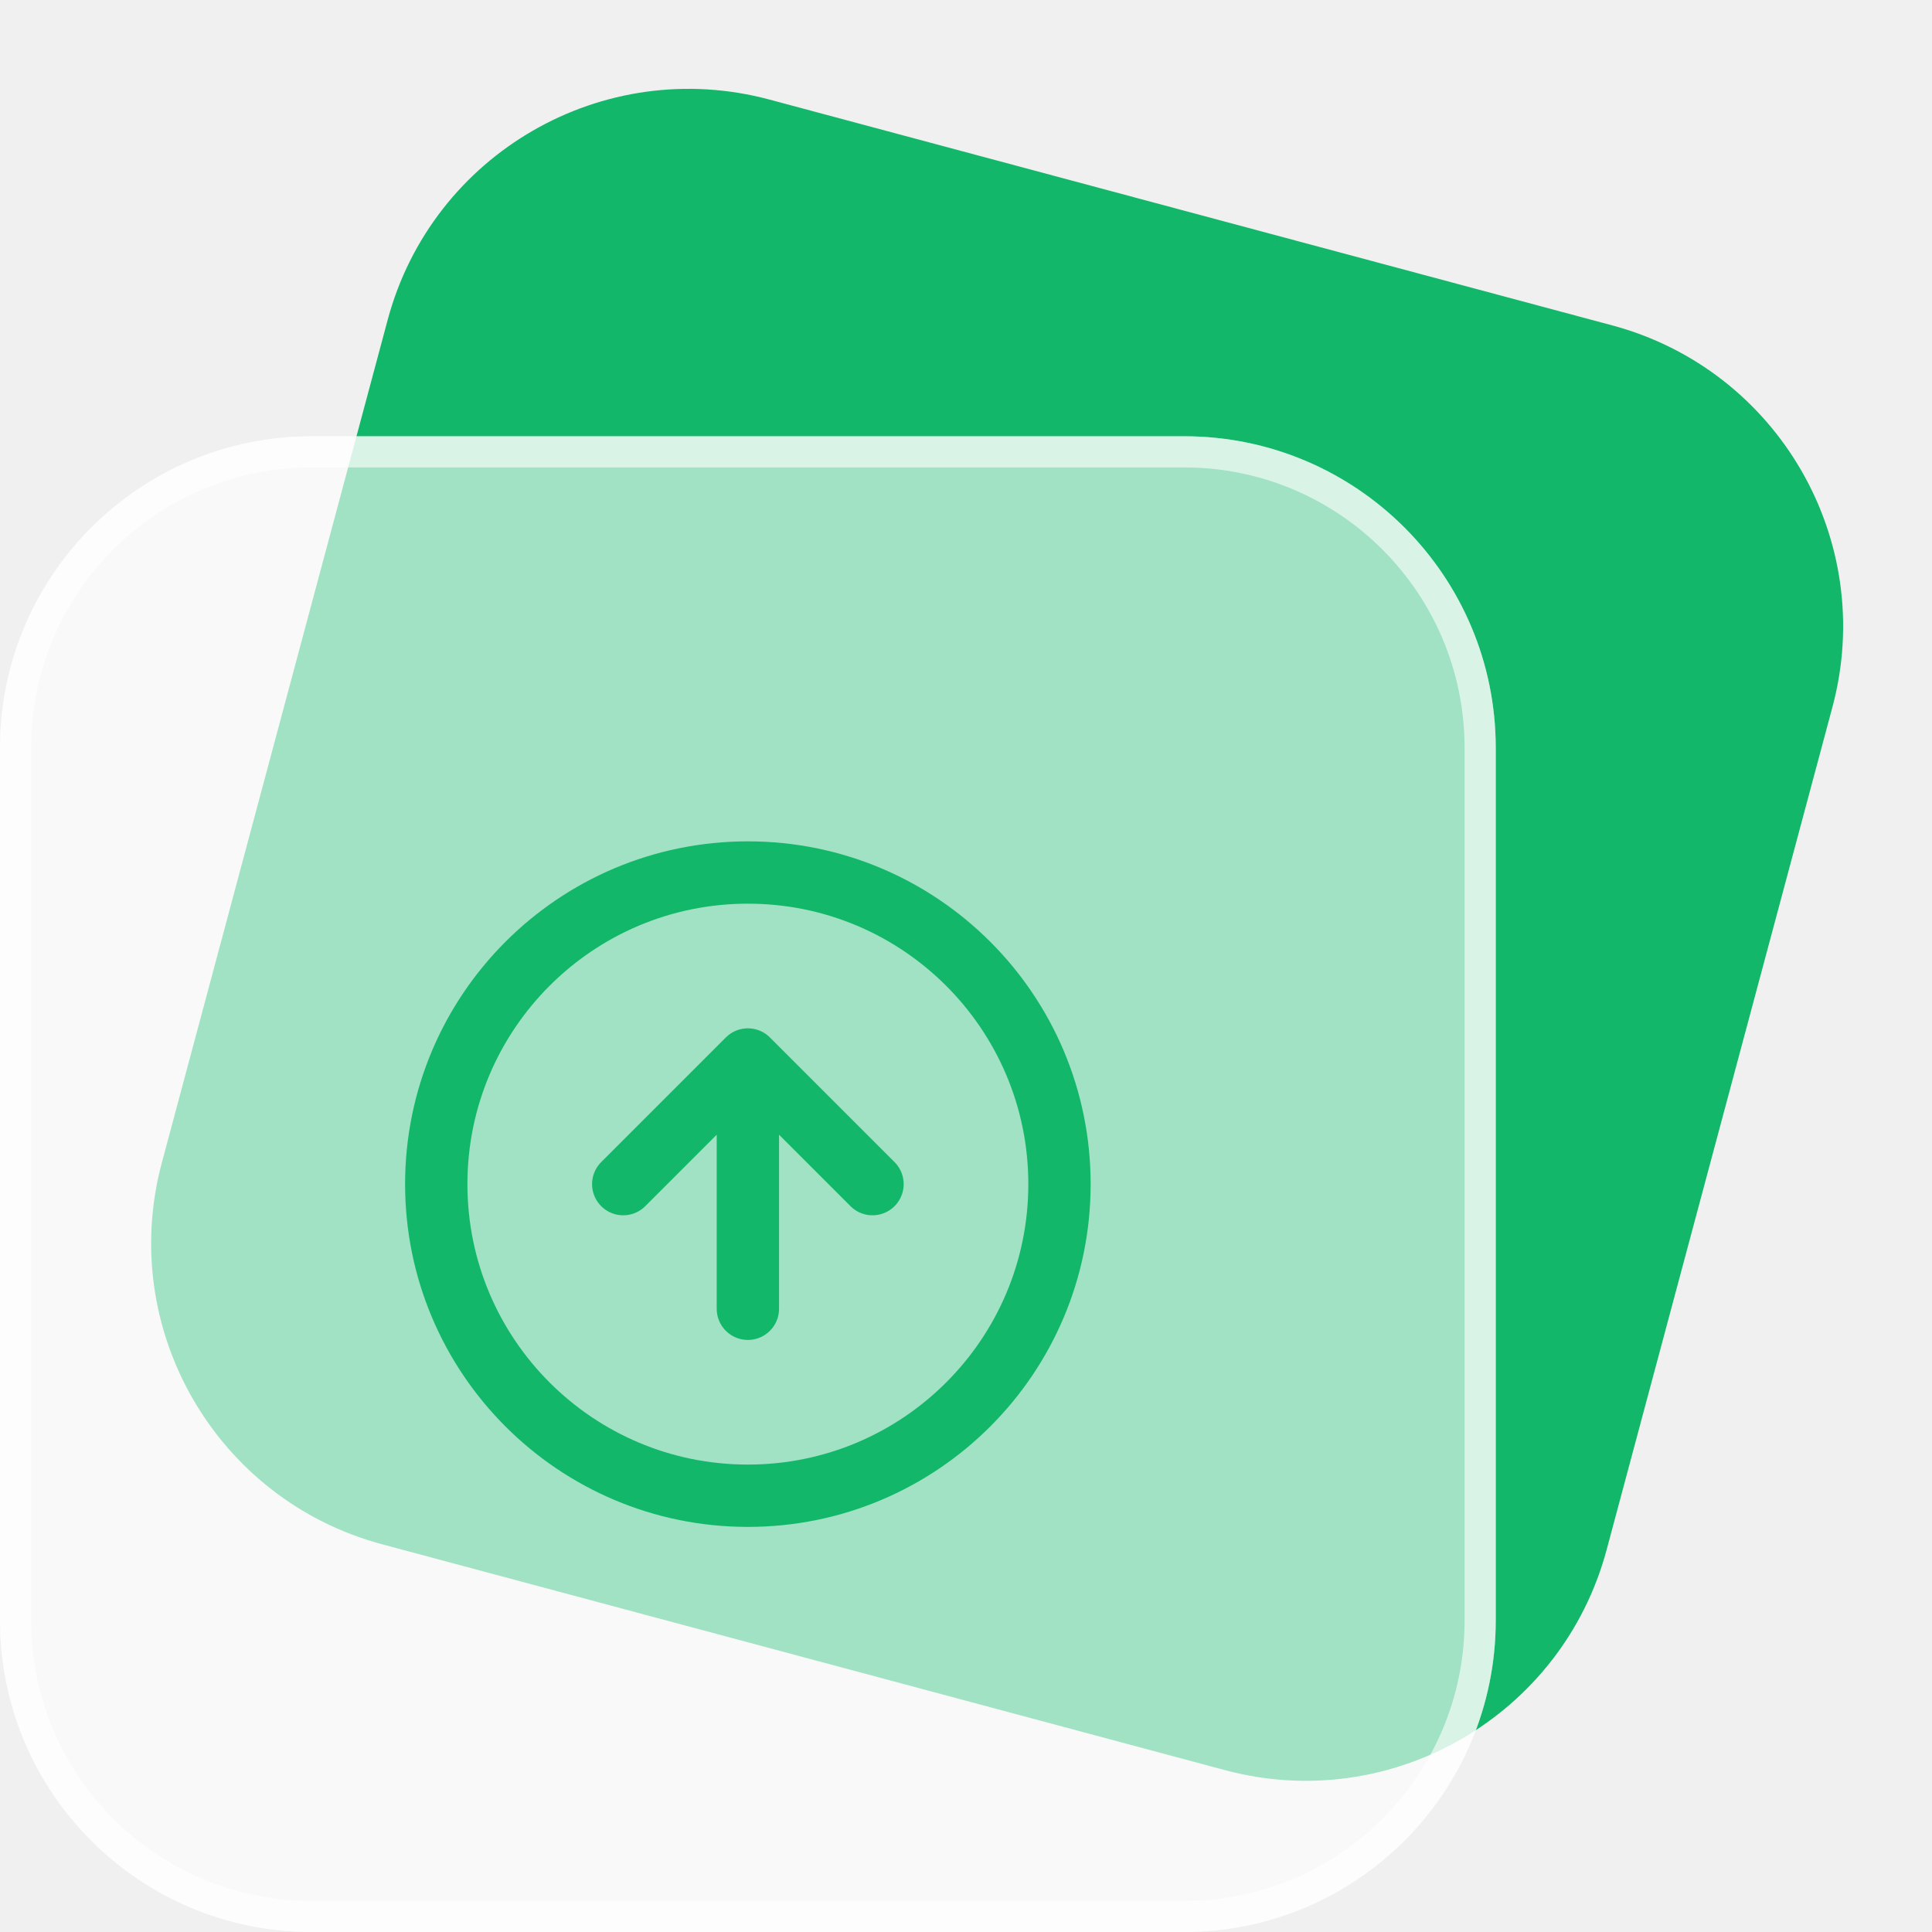
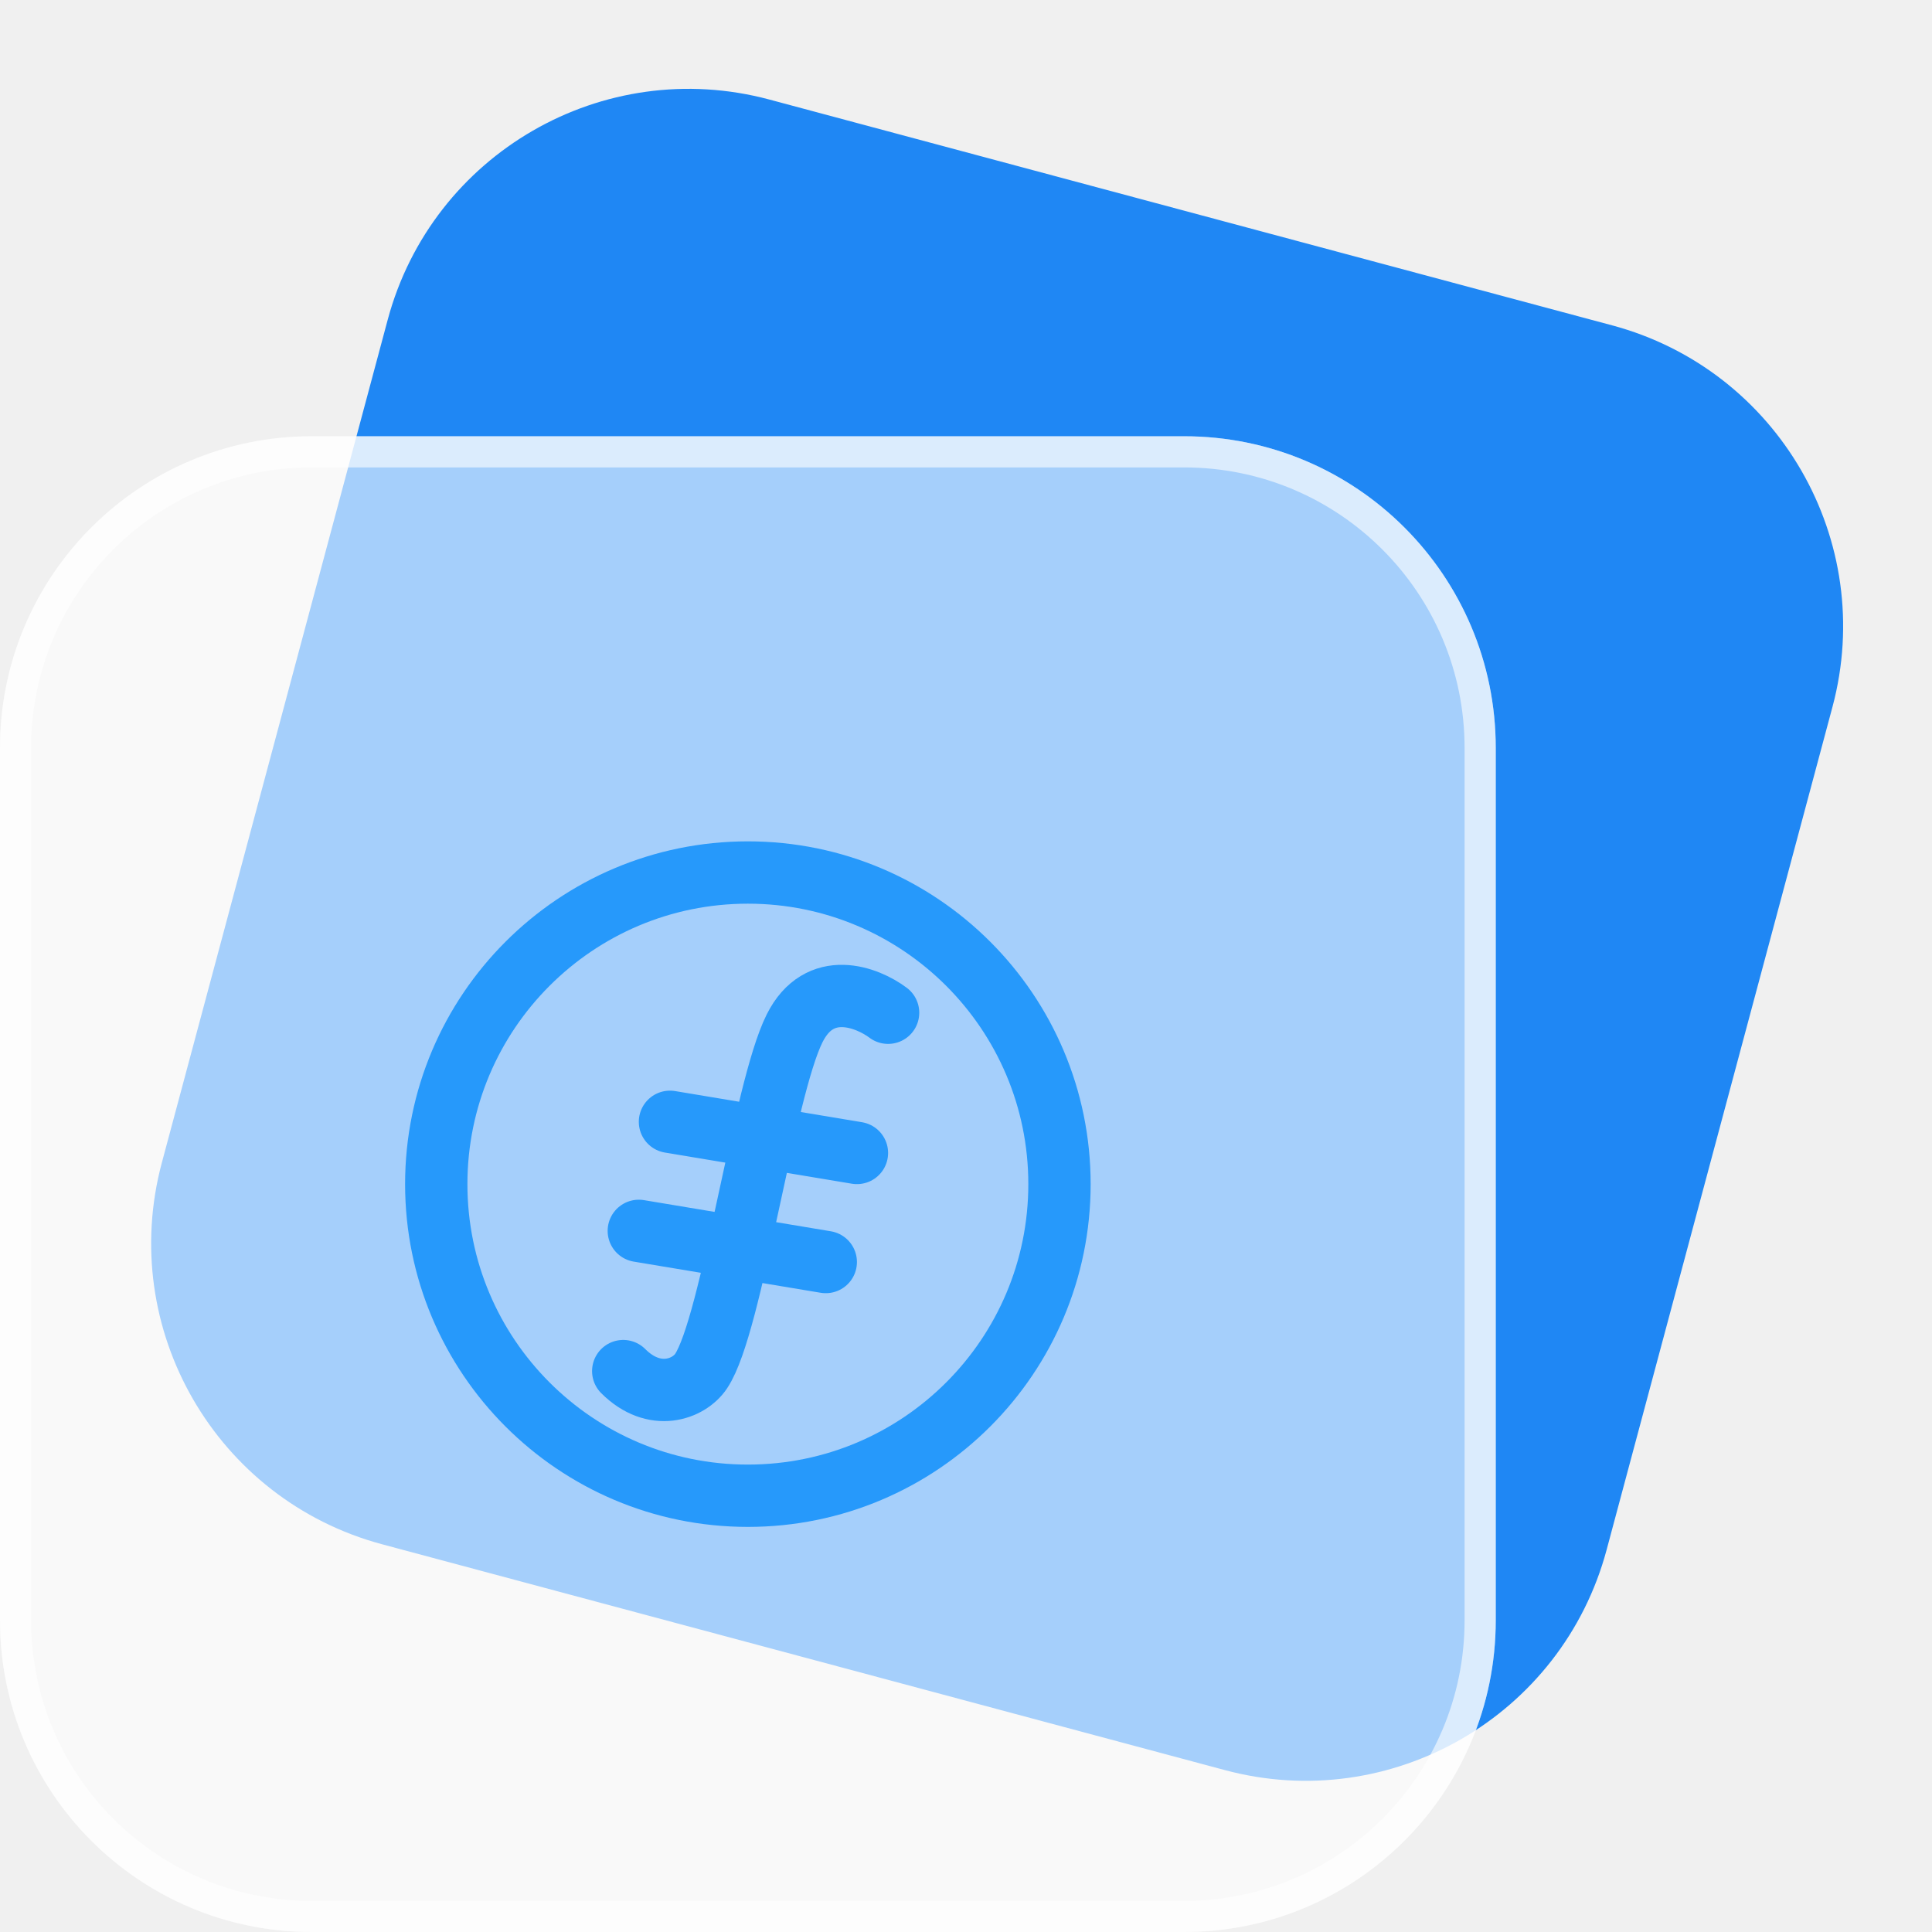
<svg xmlns="http://www.w3.org/2000/svg" width="62" height="62" viewBox="0 0 62 62" fill="none">
-   <rect x="15.029" y="0.606" width="48" height="48" rx="10" transform="rotate(15 15.0294 0.605957)" fill="#12B76A" />
-   <g filter="url(#filter0_b_1614_22450)">
+   <rect x="15.029" y="0.606" width="48" height="48" rx="10" transform="rotate(15 15.0294 0.605957)" fill="#1F87F4" />
+   <g filter="url(#filter0_b_1614_22504)">
    <rect y="14" width="48" height="48" rx="10" fill="white" fill-opacity="0.6" />
-     <path d="M28 38L24 34M24 34L20 38M24 34V42M34 38C34 43.523 29.523 48 24 48C18.477 48 14 43.523 14 38C14 32.477 18.477 28 24 28C29.523 28 34 32.477 34 38Z" stroke="#12B76A" stroke-width="2" stroke-linecap="round" stroke-linejoin="round" />
+     <path d="M24 48C29.523 48 34 43.523 34 38C34 32.477 29.523 28 24 28C18.477 28 14 32.477 14 38C14 43.523 18.477 48 24 48Z" stroke="#2699FB" stroke-width="2" stroke-linecap="round" stroke-linejoin="round" />
+     <path d="M28.5 32.5C27.833 32 26.3 31.4 25.5 33C24.5 35 23.5 42.5 22.5 44C22.108 44.588 21 45 20 44" stroke="#2699FB" stroke-width="2" stroke-linecap="round" />
+     <path d="M21.5 36L27.5 37" stroke="#2699FB" stroke-width="2" stroke-linecap="round" />
+     <path d="M20.5 39.5L26.5 40.5" stroke="#2699FB" stroke-width="2" stroke-linecap="round" />
    <rect x="0.5" y="14.5" width="47" height="47" rx="9.5" stroke="white" stroke-opacity="0.6" />
  </g>
  <defs>
-     <filter id="filter0_b_1614_22450" x="-16" y="-2" width="80" height="80" filterUnits="userSpaceOnUse" color-interpolation-filters="sRGB">
+     <filter id="filter0_b_1614_22504" x="-16" y="-2" width="80" height="80" filterUnits="userSpaceOnUse" color-interpolation-filters="sRGB">
      <feFlood flood-opacity="0" result="BackgroundImageFix" />
      <feGaussianBlur in="BackgroundImageFix" stdDeviation="8" />
-       <feComposite in2="SourceAlpha" operator="in" result="effect1_backgroundBlur_1614_22450" />
-       <feBlend mode="normal" in="SourceGraphic" in2="effect1_backgroundBlur_1614_22450" result="shape" />
+       <feComposite in2="SourceAlpha" operator="in" result="effect1_backgroundBlur_1614_22504" />
+       <feBlend mode="normal" in="SourceGraphic" in2="effect1_backgroundBlur_1614_22504" result="shape" />
    </filter>
  </defs>
</svg>
